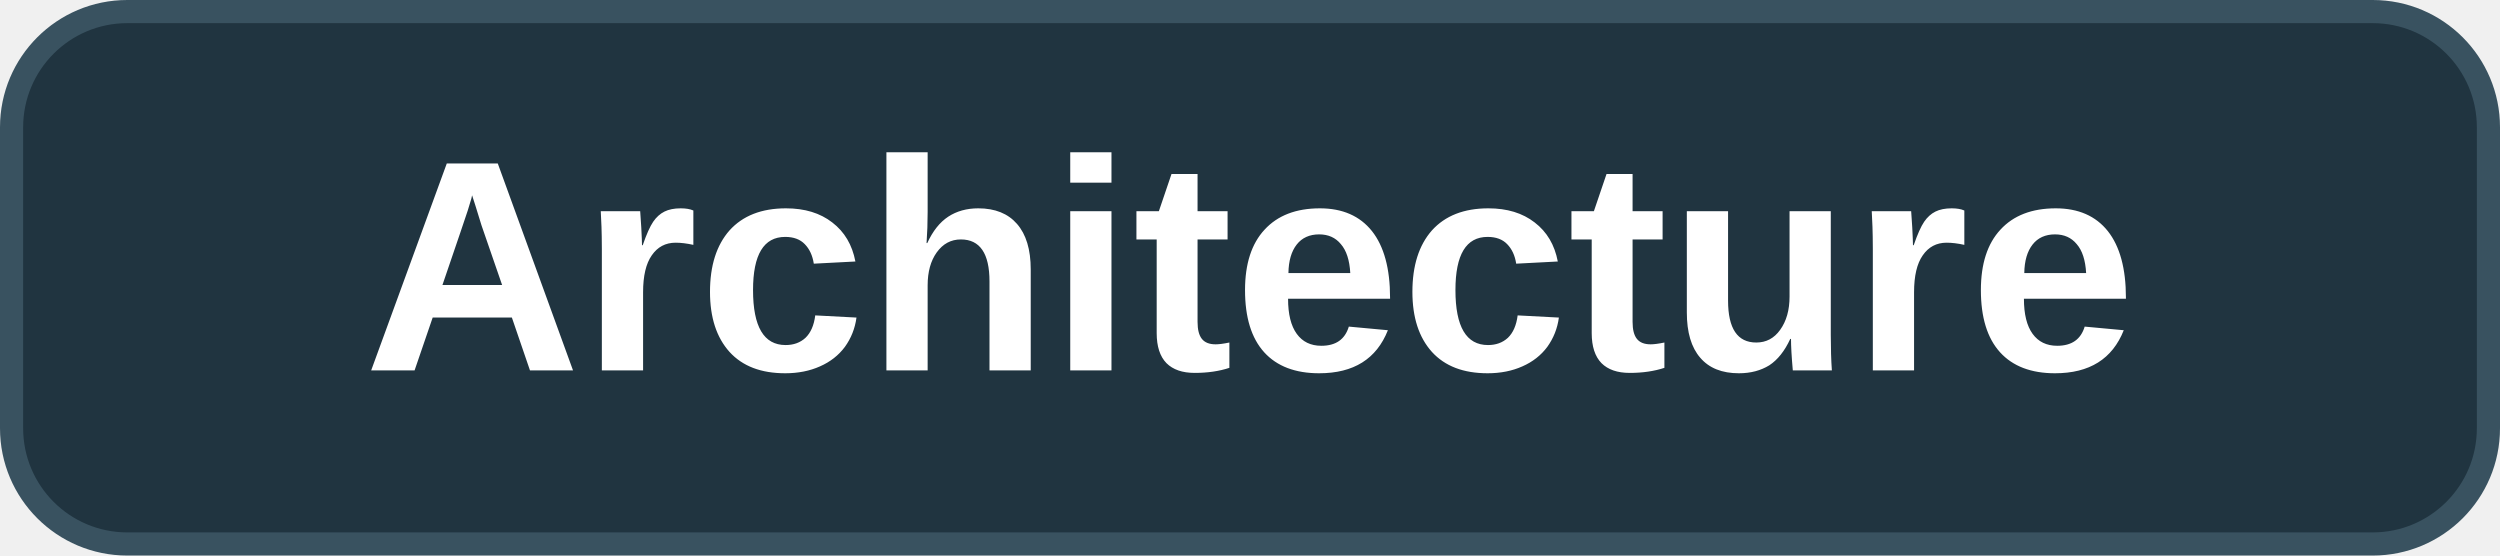
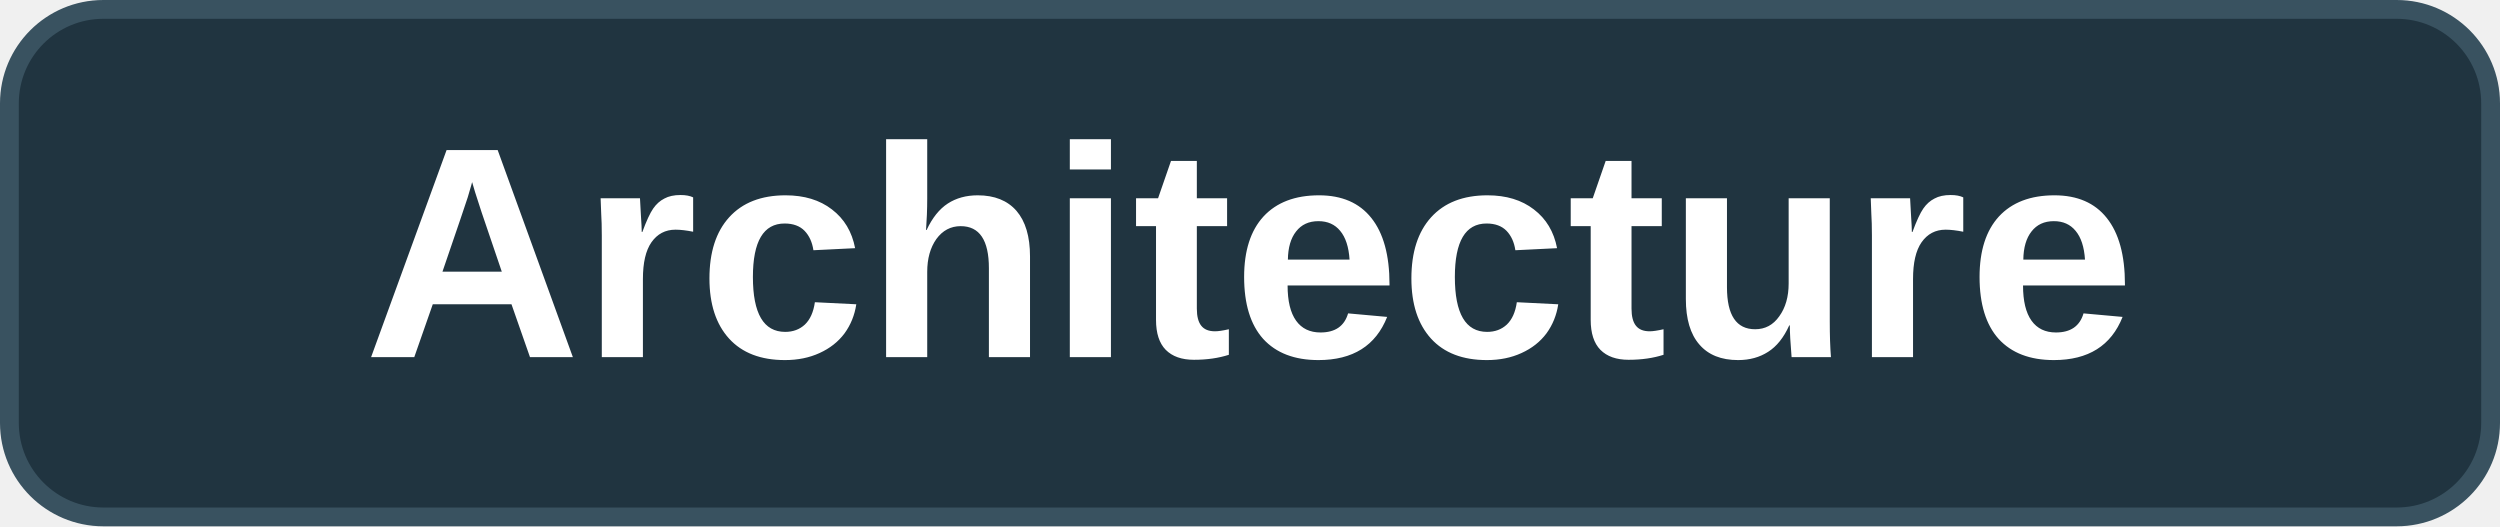
- <svg xmlns="http://www.w3.org/2000/svg" width="108" height="24" viewBox="0 0 108 24" role="img" aria-labelledby="title">
-   <rect x="0.5" y="0.5" width="107" height="23" rx="5" fill="#203440" stroke="#395260" />
-   <text x="54" y="16" text-anchor="middle" font-family="Arial, sans-serif" font-size="13" font-weight="600" fill="#ffffff">Architecture</text>
+ <svg xmlns="http://www.w3.org/2000/svg" width="133" height="28" viewBox="0 0 133 28" role="img" aria-labelledby="title">
+   <rect x="0.5" y="0.5" width="132" height="27" rx="5" fill="#203440" stroke="#395260" />
+   <text x="66.462" y="19" text-anchor="middle" font-family="Arial, sans-serif" font-size="16" font-weight="600" fill="#ffffff">Architecture</text>
</svg>
